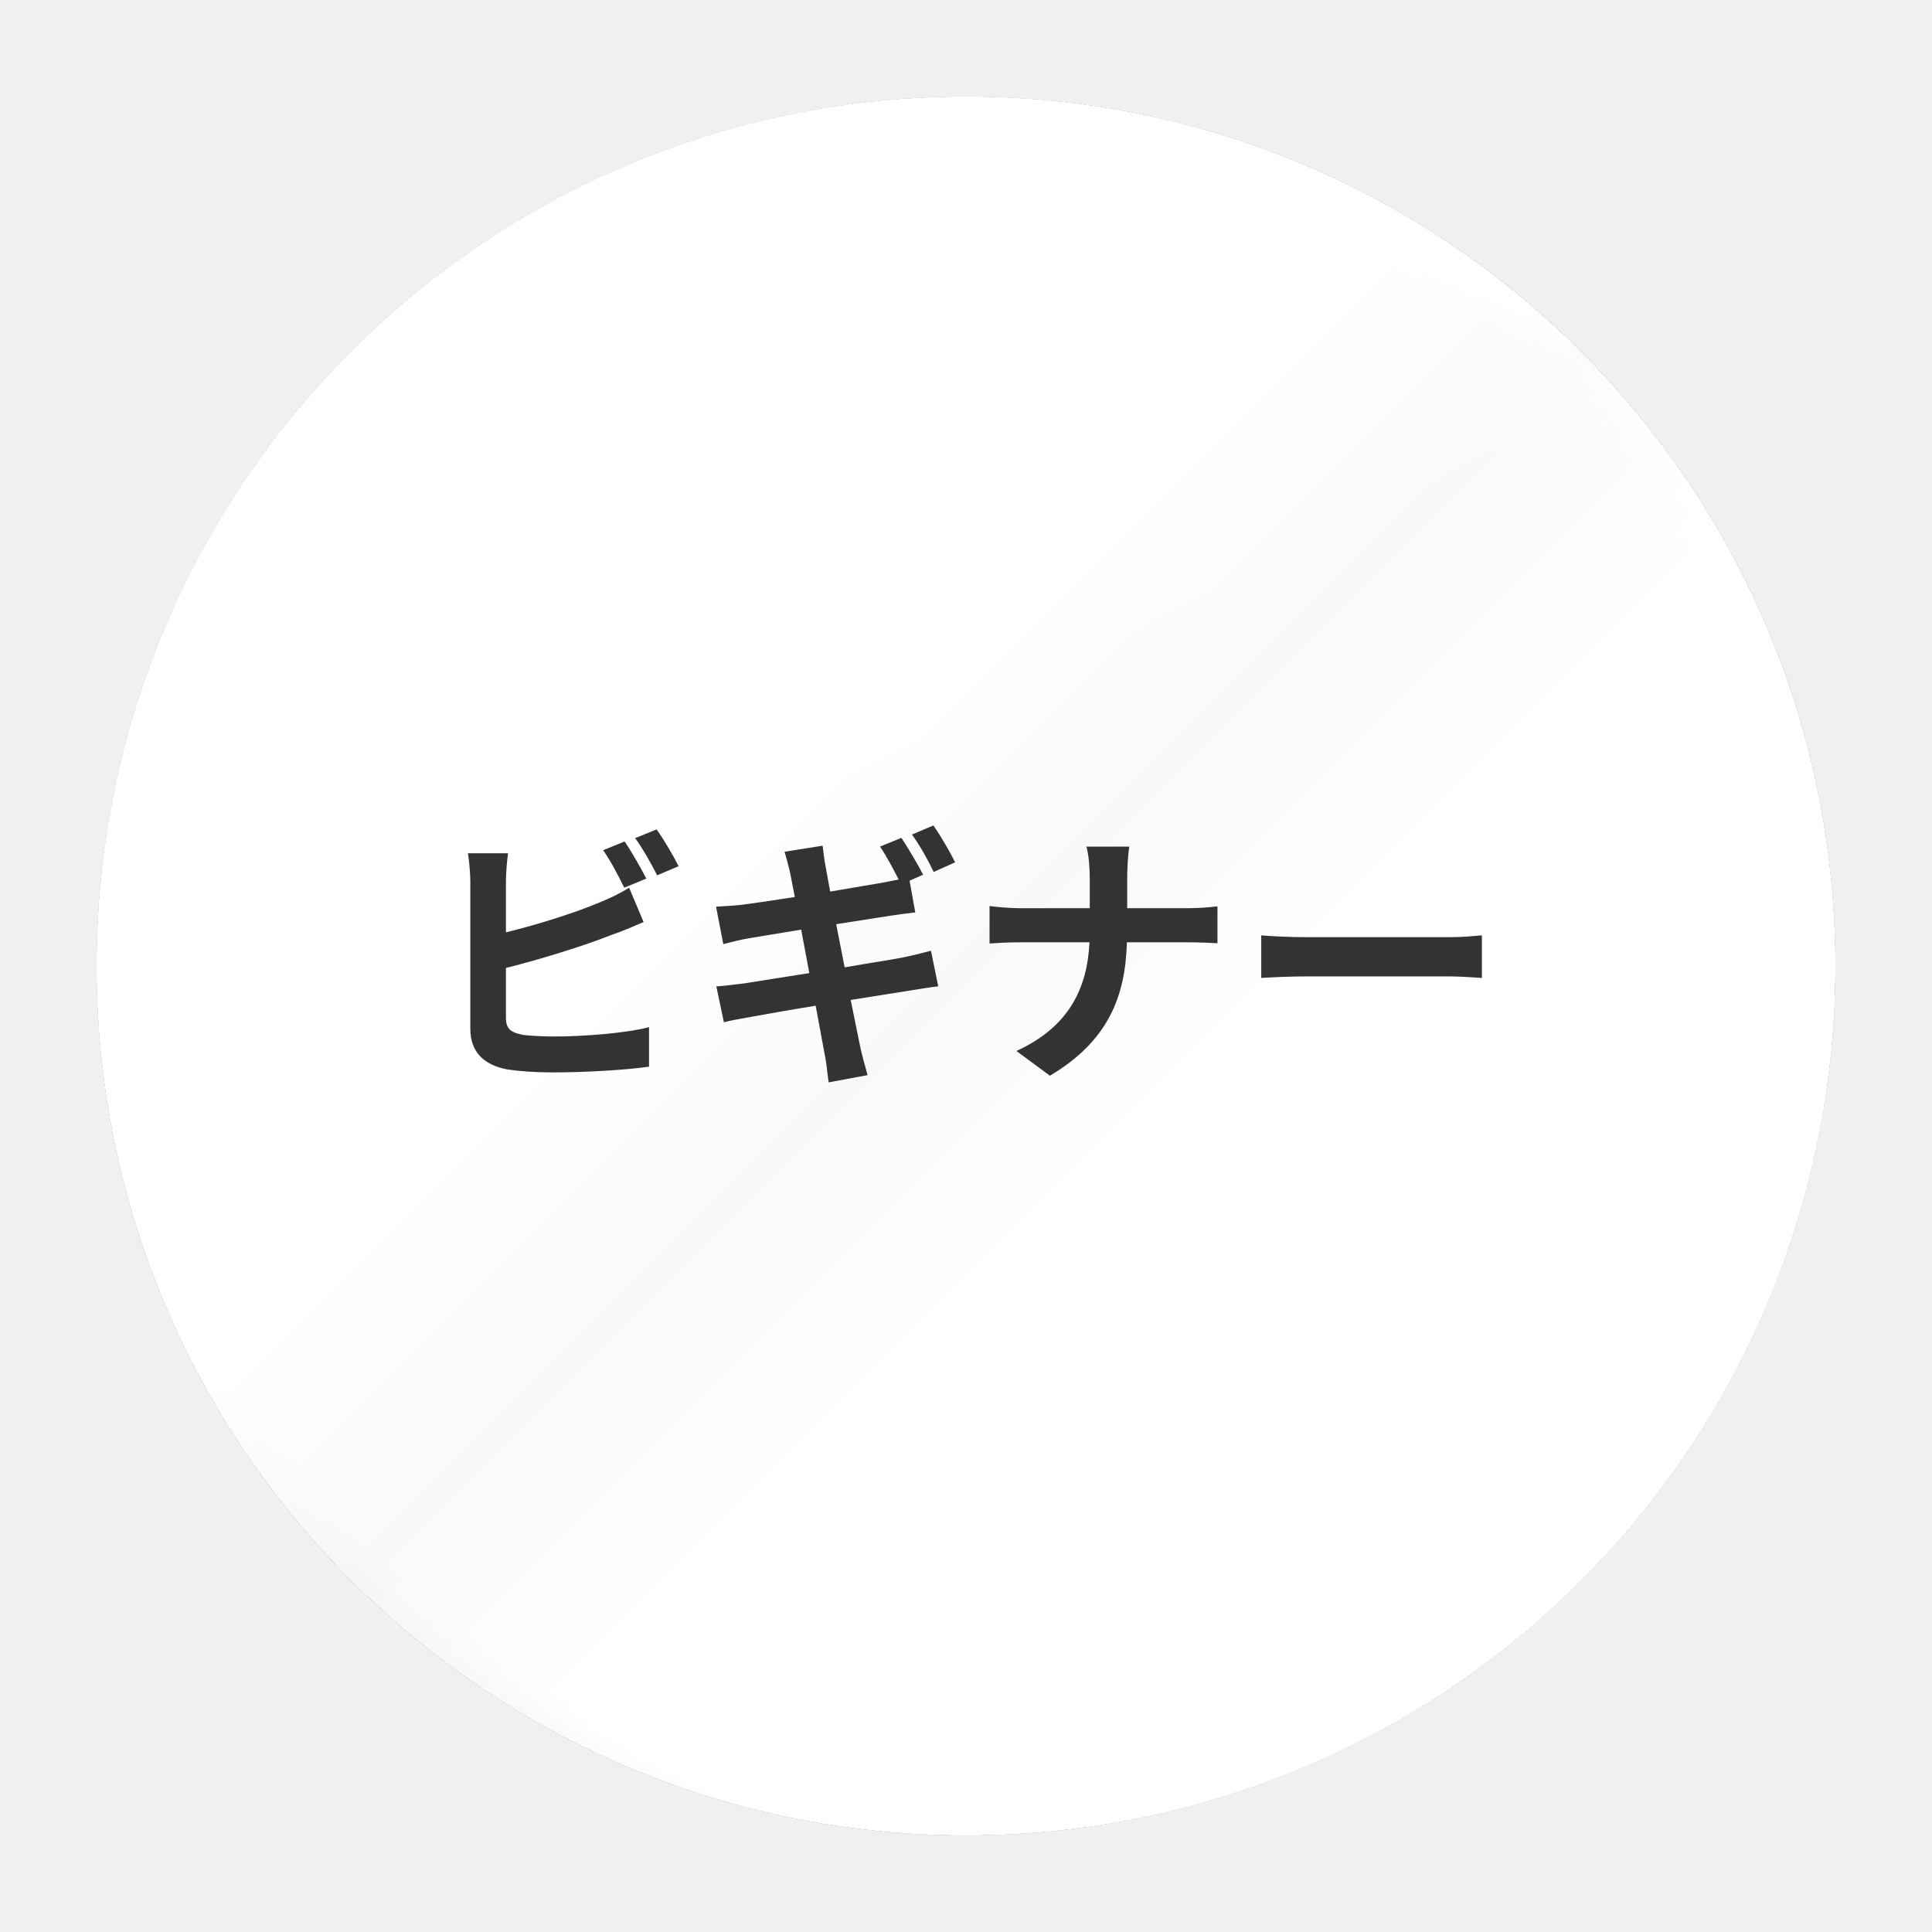
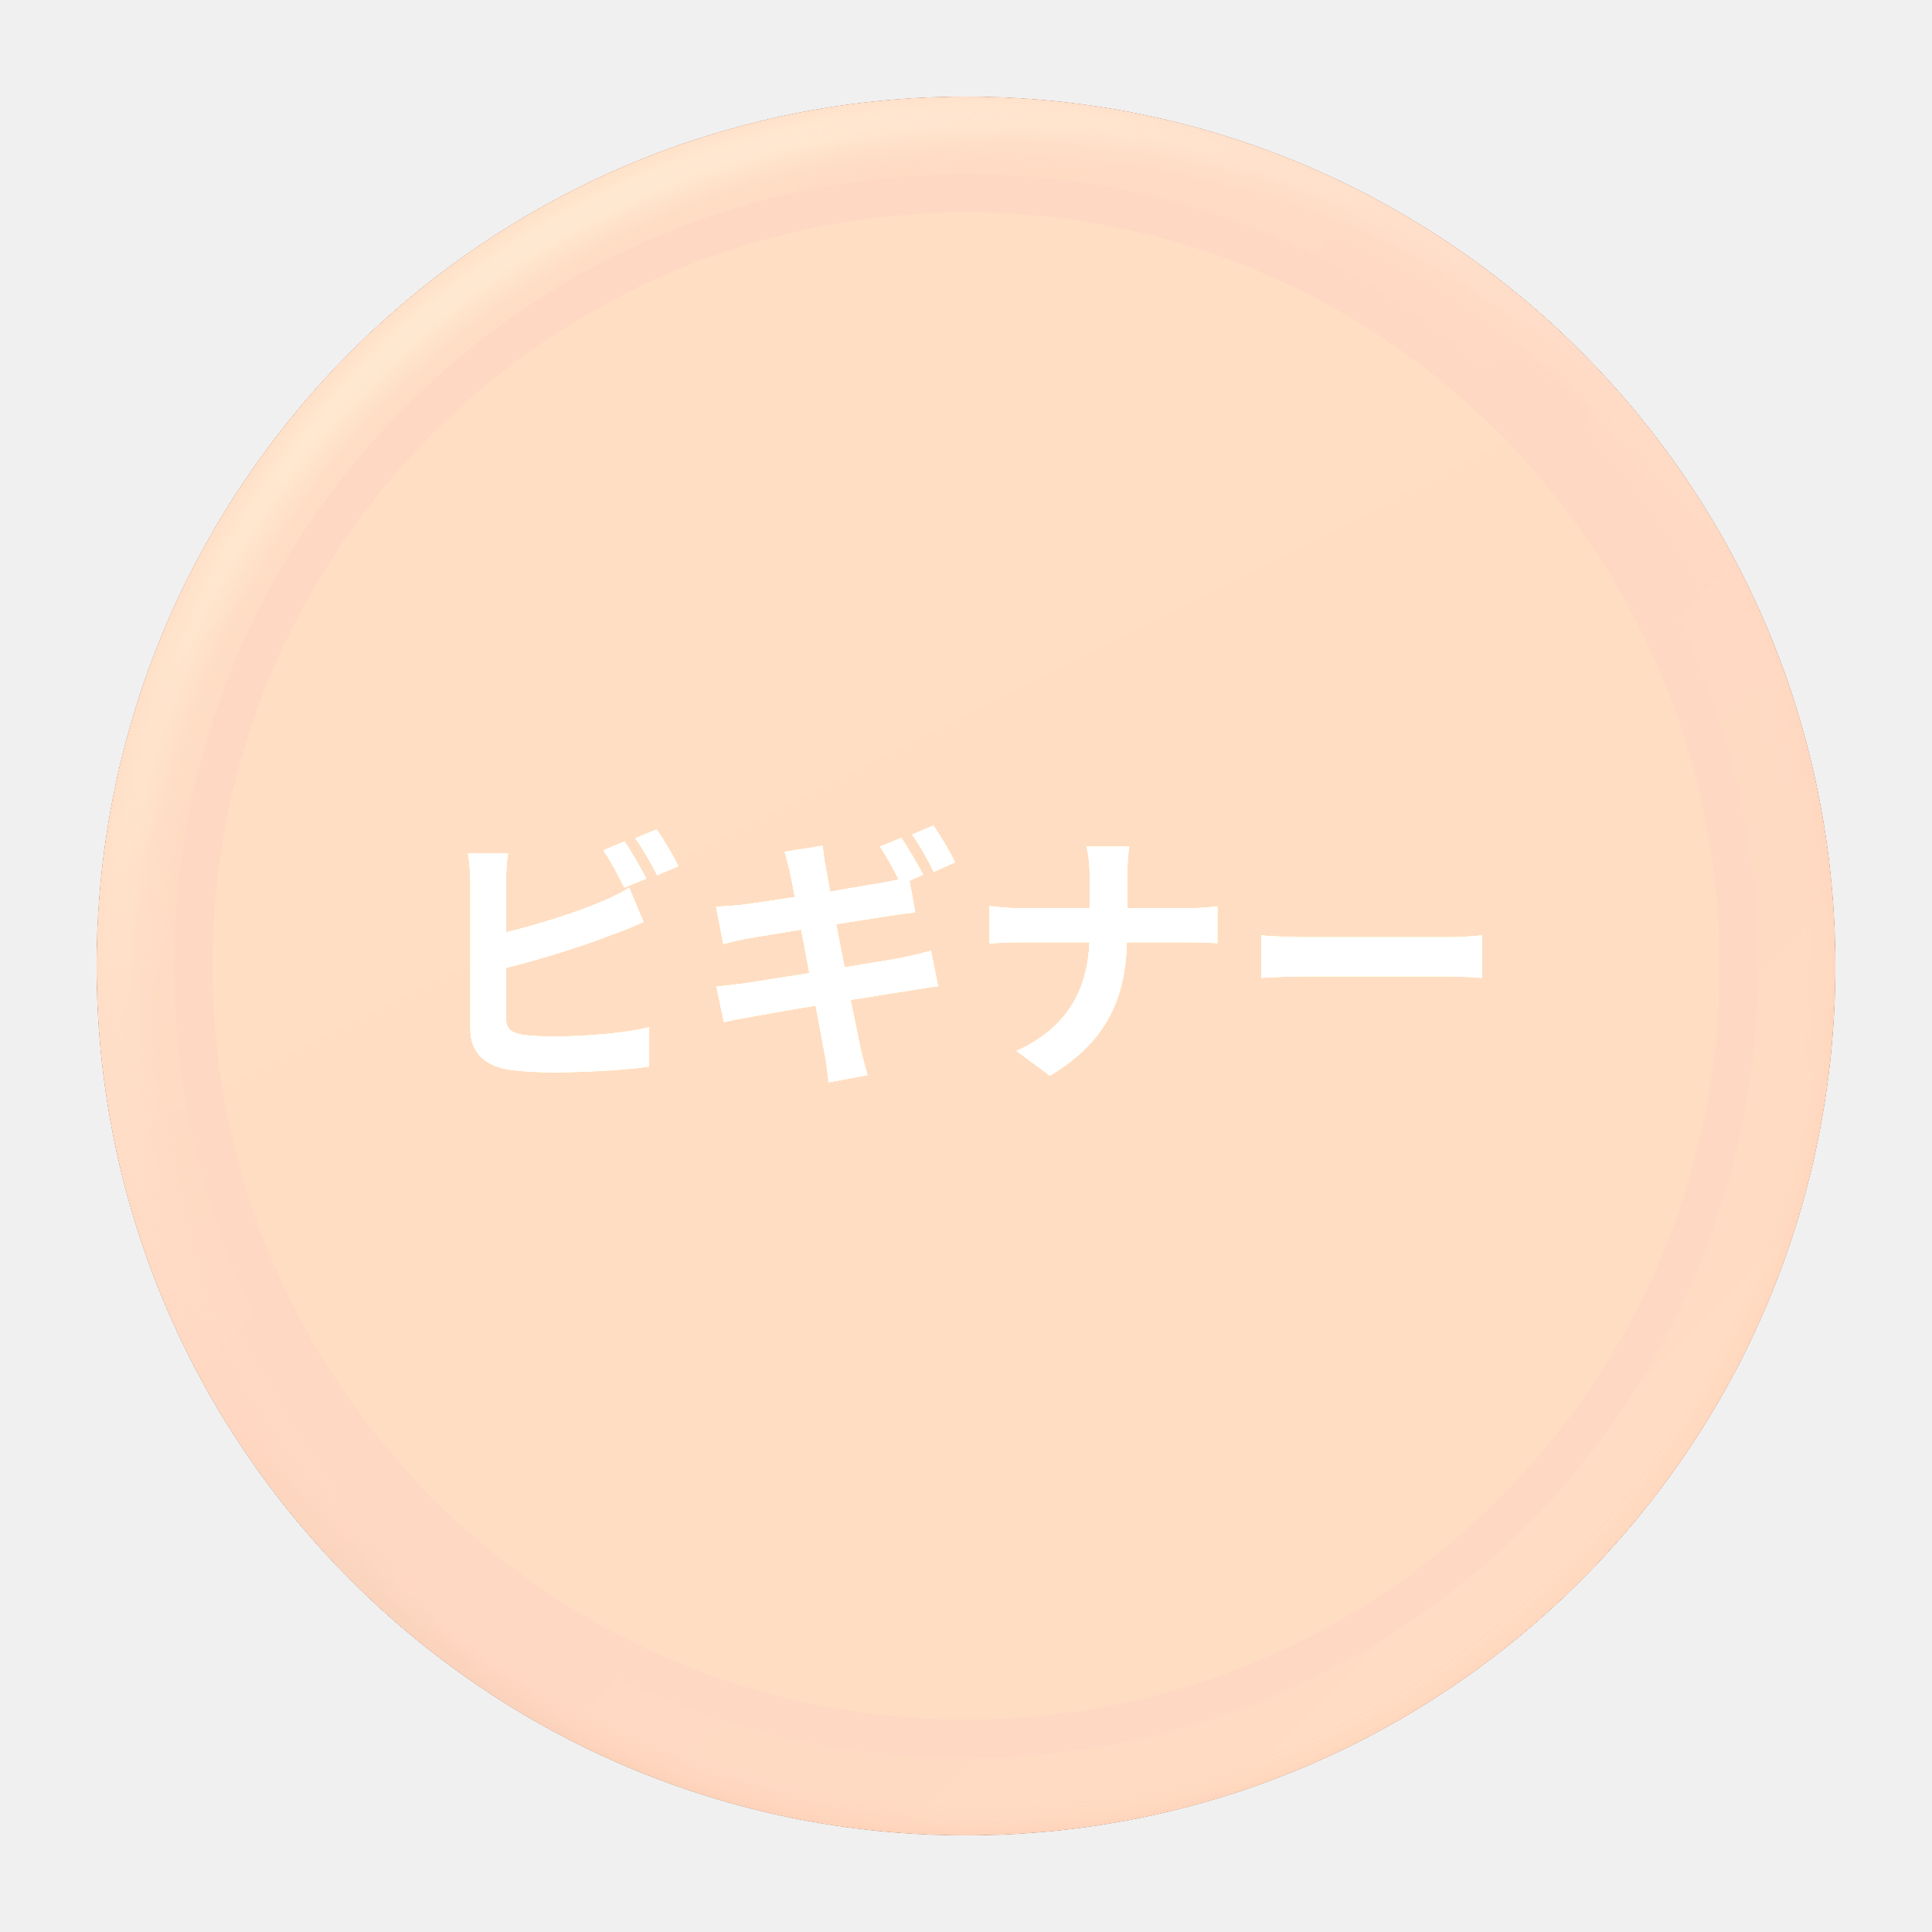
<svg xmlns="http://www.w3.org/2000/svg" width="100" height="100" viewBox="0 0 100 100">
  <defs>
    <filter id="emboss" x="-50%" y="-50%" width="200%" height="200%">
      <feGaussianBlur in="SourceAlpha" stdDeviation="1" result="blur" />
      <feOffset in="blur" dx="1" dy="1" result="offsetBlur" />
      <feSpecularLighting in="offsetBlur" specularExponent="20" lighting-color="white" result="specularLighting">
        <fePointLight x="-5000" y="-10000" z="20000" />
      </feSpecularLighting>
      <feComposite in="specularLighting" in2="SourceAlpha" operator="in" result="specularHighlight" />
      <feComposite in="SourceGraphic" in2="specularHighlight" operator="arithmetic" k1="0" k2="1" k3="1" k4="0" />
    </filter>
-     <linearGradient id="grayMetal" x1="0%" y1="0%" x2="100%" y2="100%">
-       <stop offset="0%" stop-color="#E0E0E0" />
-       <stop offset="50%" stop-color="#B0B0B0" />
-       <stop offset="100%" stop-color="#E0E0E0" />
+     <linearGradient id="bronzeMetal" x1="0%" y1="0%" x2="100%" y2="100%">
+       <stop offset="0%" stop-color="#CD7F32" />
+       <stop offset="50%" stop-color="#B87333" />
+       <stop offset="100%" stop-color="#CD7F32" />
    </linearGradient>
  </defs>
-   <circle cx="50" cy="50" r="45" fill="url(#grayMetal)" filter="url(#emboss)" />
-   <text x="50%" y="50%" dominant-baseline="middle" text-anchor="middle" font-family="Arial, sans-serif" font-size="14" fill="#333" font-weight="bold">ビギナー</text>
+   <g filter="url(#emboss)">
+     <circle cx="50" cy="50" r="45" fill="url(#bronzeMetal)" />
+     <circle cx="50" cy="50" r="40" fill="#CD7F32" stroke="#B87333" stroke-width="2" />
+     <text x="50%" y="50%" dominant-baseline="middle" text-anchor="middle" font-family="Arial, sans-serif" font-size="14" fill="#fff" font-weight="bold">ビギナー</text>
+   </g>
+   <animateTransform attributeName="transform" type="rotate" from="0 50 50" to="360 50 50" dur="10s" repeatCount="indefinite" />
</svg>
